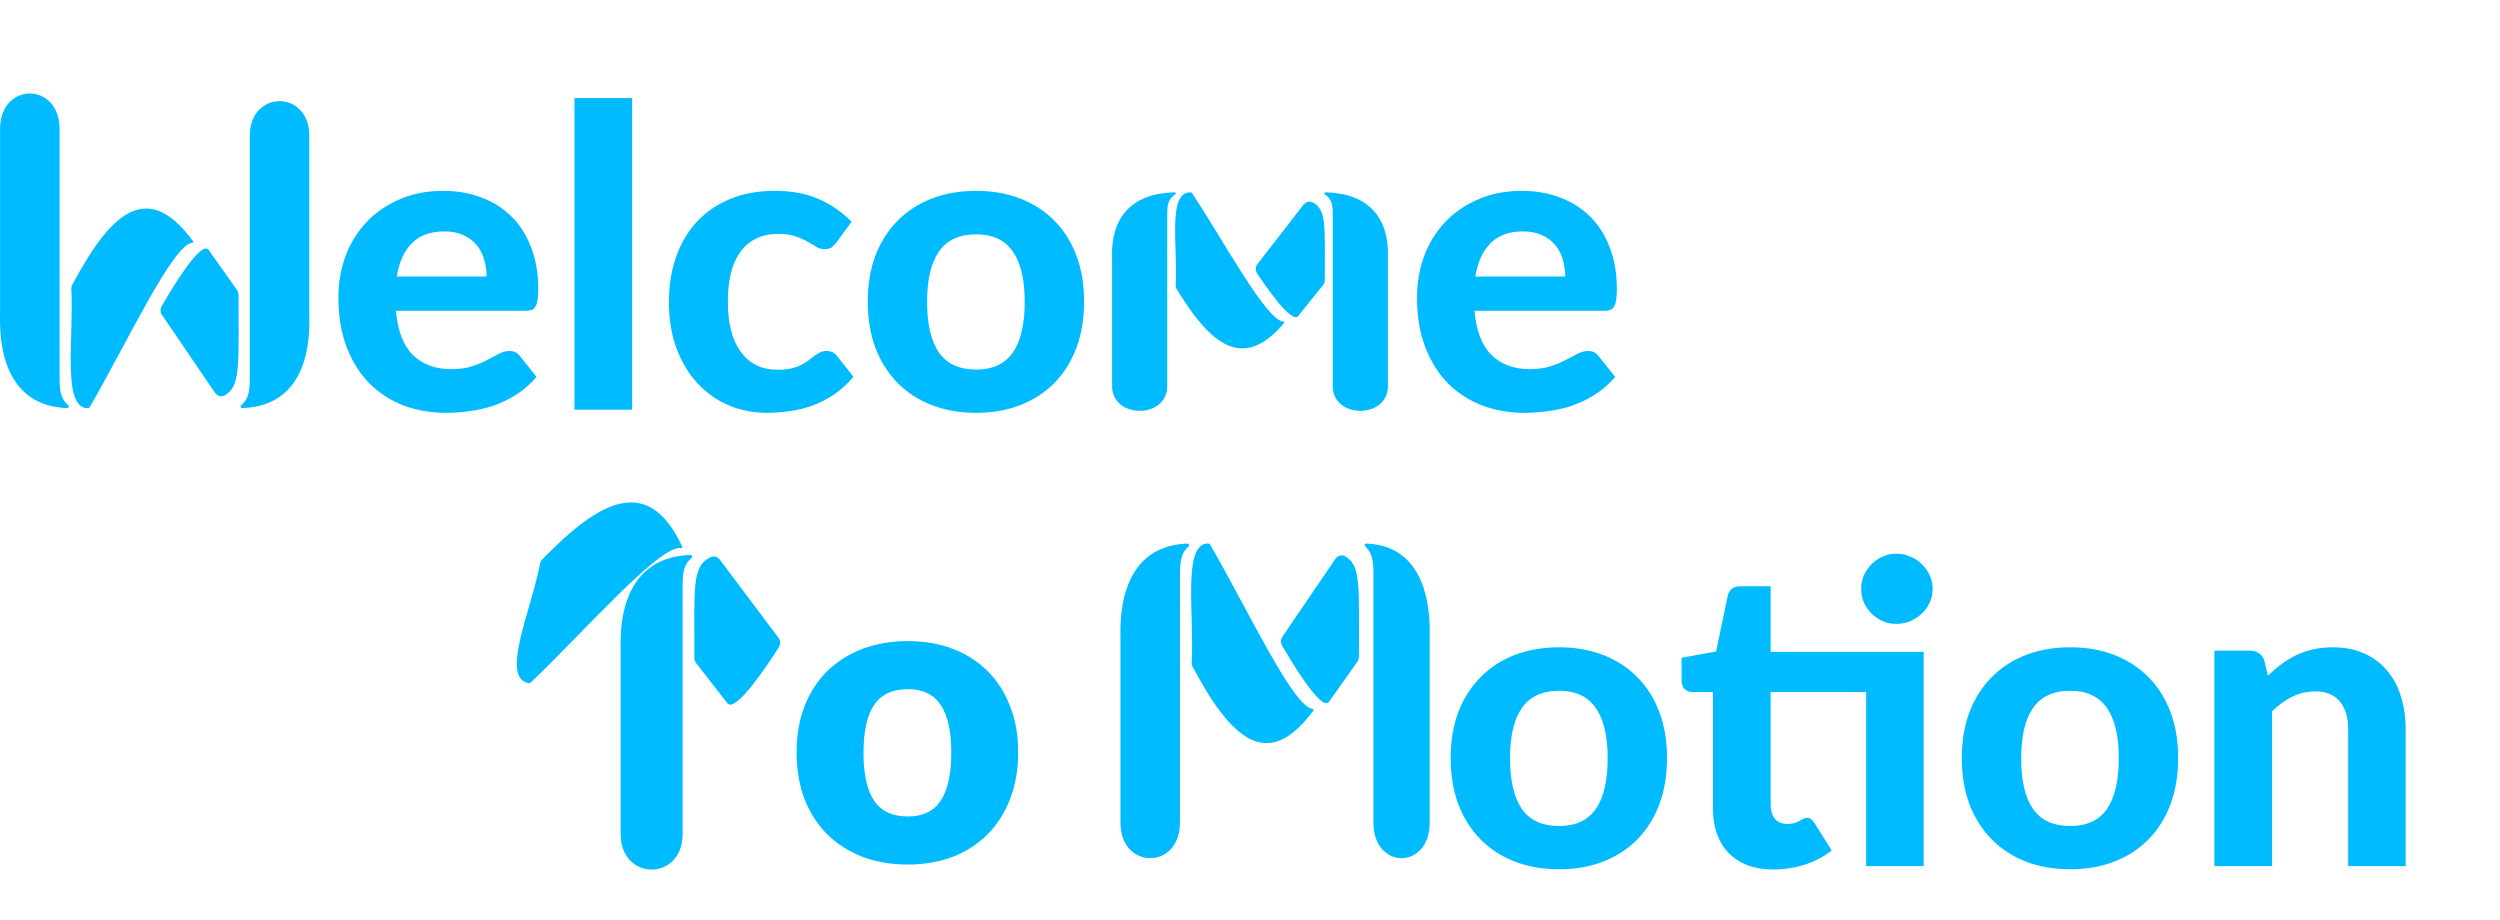
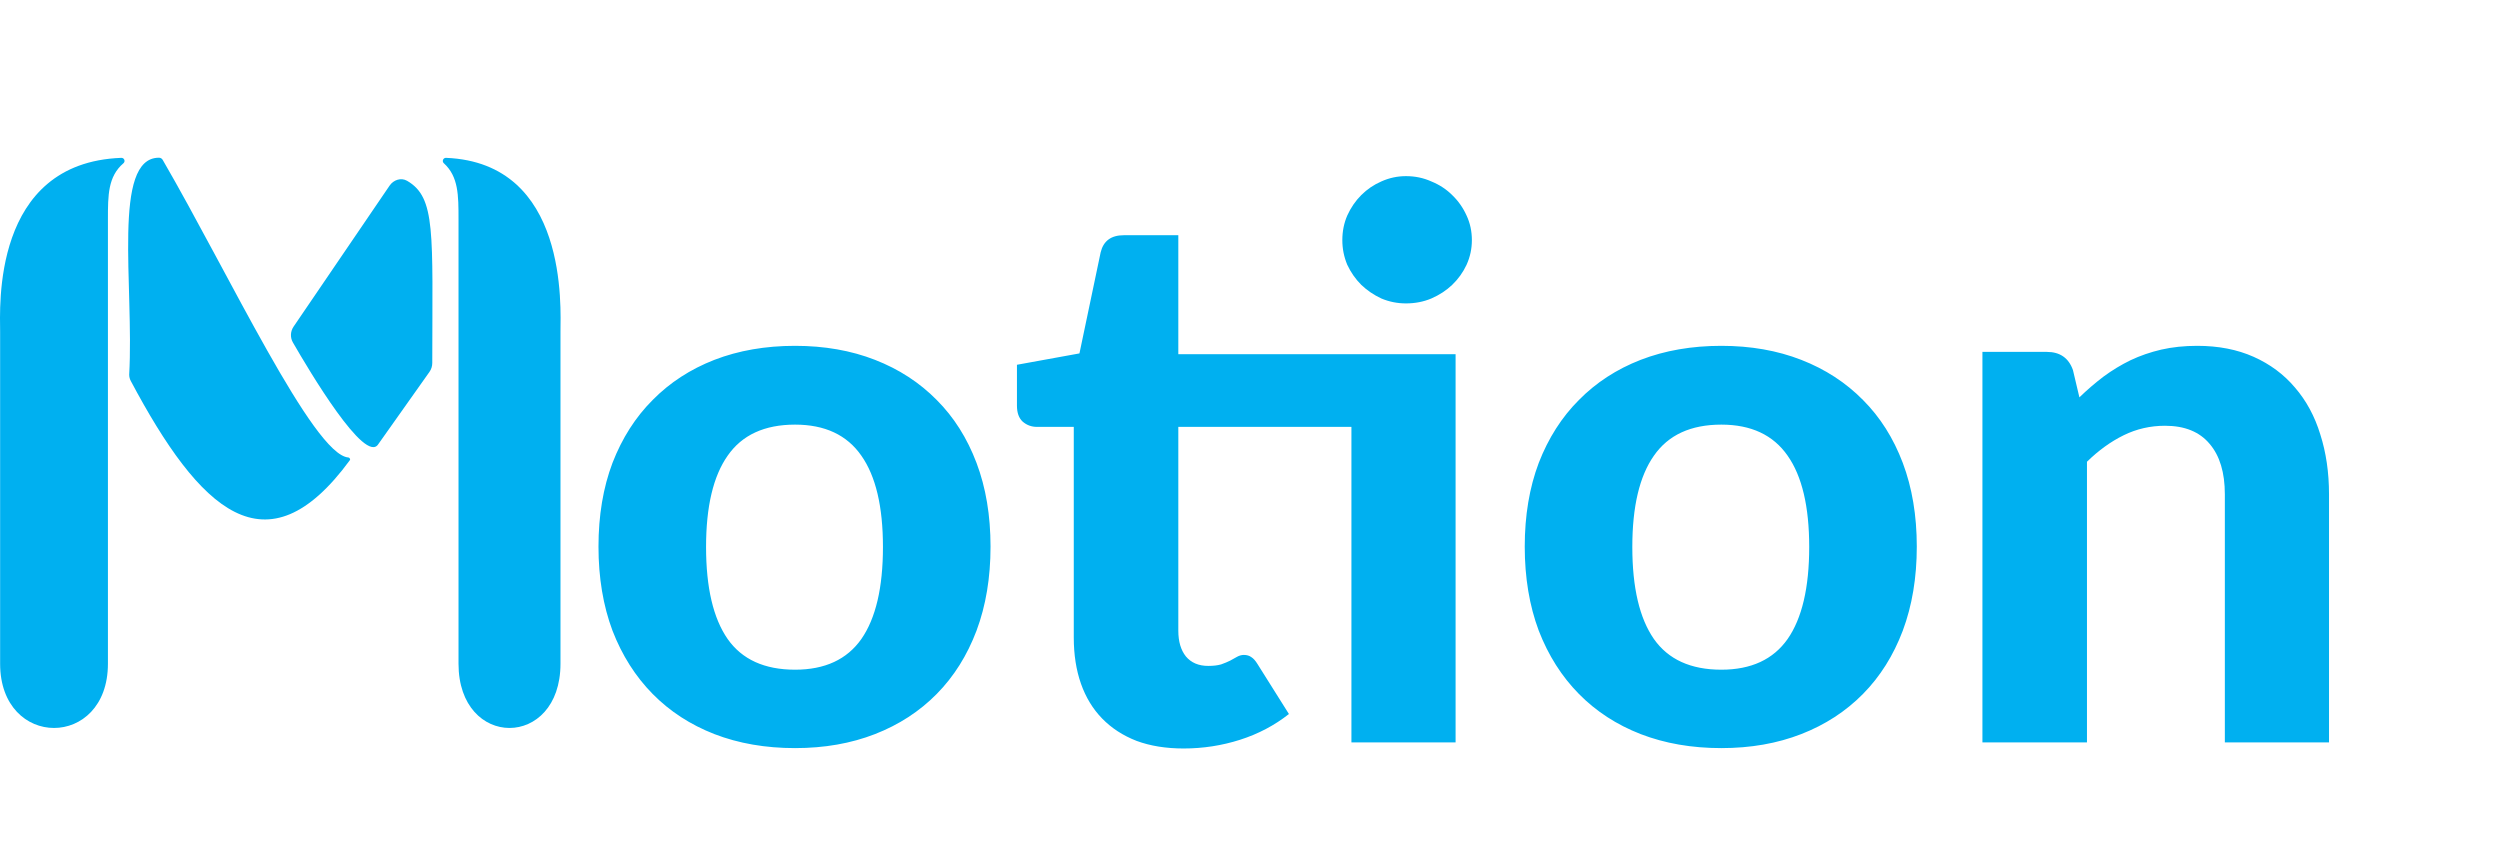
- <svg xmlns="http://www.w3.org/2000/svg" width="299" height="110" viewBox="0 0 299 110" fill="none">
-   <path d="M58.2 33.075C58.2 32.358 58.1 31.675 57.9 31.025C57.717 30.375 57.417 29.8 57 29.3C56.583 28.8 56.058 28.408 55.425 28.125C54.792 27.825 54.033 27.675 53.15 27.675C51.5 27.675 50.208 28.142 49.275 29.075C48.342 30.008 47.733 31.342 47.45 33.075H58.2ZM47.35 37.175C47.567 39.592 48.25 41.358 49.4 42.475C50.567 43.592 52.083 44.15 53.95 44.15C54.9 44.15 55.717 44.042 56.4 43.825C57.1 43.592 57.708 43.342 58.225 43.075C58.758 42.792 59.233 42.542 59.65 42.325C60.083 42.092 60.508 41.975 60.925 41.975C61.458 41.975 61.875 42.175 62.175 42.575L64.175 45.075C63.442 45.925 62.633 46.633 61.75 47.2C60.867 47.75 59.95 48.192 59 48.525C58.05 48.842 57.092 49.058 56.125 49.175C55.158 49.308 54.225 49.375 53.325 49.375C51.525 49.375 49.842 49.083 48.275 48.5C46.725 47.9 45.367 47.025 44.2 45.875C43.05 44.708 42.142 43.267 41.475 41.55C40.808 39.833 40.475 37.842 40.475 35.575C40.475 33.825 40.758 32.175 41.325 30.625C41.908 29.075 42.742 27.725 43.825 26.575C44.908 25.425 46.225 24.517 47.775 23.85C49.325 23.167 51.075 22.825 53.025 22.825C54.675 22.825 56.192 23.092 57.575 23.625C58.975 24.142 60.175 24.9 61.175 25.9C62.192 26.9 62.975 28.133 63.525 29.6C64.092 31.05 64.375 32.708 64.375 34.575C64.375 35.092 64.35 35.517 64.3 35.85C64.25 36.183 64.167 36.45 64.05 36.65C63.933 36.85 63.775 36.992 63.575 37.075C63.375 37.142 63.117 37.175 62.8 37.175H47.35ZM75.607 11.725V49H68.707V11.725H75.607ZM100.052 28.975C99.852 29.242 99.652 29.45 99.452 29.6C99.252 29.733 98.969 29.8 98.602 29.8C98.269 29.8 97.944 29.708 97.627 29.525C97.327 29.325 96.977 29.117 96.577 28.9C96.177 28.667 95.702 28.458 95.152 28.275C94.602 28.075 93.919 27.975 93.102 27.975C92.069 27.975 91.169 28.167 90.402 28.55C89.652 28.917 89.027 29.45 88.527 30.15C88.027 30.85 87.652 31.7 87.402 32.7C87.169 33.7 87.052 34.825 87.052 36.075C87.052 38.708 87.577 40.725 88.627 42.125C89.694 43.525 91.144 44.225 92.977 44.225C93.61 44.225 94.152 44.175 94.602 44.075C95.069 43.958 95.469 43.817 95.802 43.65C96.152 43.483 96.452 43.3 96.702 43.1C96.952 42.9 97.185 42.717 97.402 42.55C97.635 42.383 97.86 42.25 98.077 42.15C98.31 42.033 98.569 41.975 98.852 41.975C99.385 41.975 99.802 42.175 100.102 42.575L102.077 45.075C101.344 45.925 100.56 46.633 99.727 47.2C98.894 47.75 98.027 48.192 97.127 48.525C96.244 48.842 95.344 49.058 94.427 49.175C93.51 49.308 92.602 49.375 91.702 49.375C90.119 49.375 88.619 49.083 87.202 48.5C85.785 47.9 84.544 47.033 83.477 45.9C82.41 44.767 81.56 43.375 80.927 41.725C80.31 40.075 80.002 38.192 80.002 36.075C80.002 34.192 80.277 32.442 80.827 30.825C81.377 29.208 82.185 27.808 83.252 26.625C84.319 25.442 85.635 24.517 87.202 23.85C88.785 23.167 90.61 22.825 92.677 22.825C94.644 22.825 96.369 23.142 97.852 23.775C99.335 24.408 100.669 25.325 101.852 26.525L100.052 28.975ZM116.756 22.825C118.69 22.825 120.448 23.133 122.031 23.75C123.615 24.367 124.973 25.25 126.106 26.4C127.24 27.533 128.115 28.917 128.731 30.55C129.348 32.183 129.656 34.025 129.656 36.075C129.656 38.125 129.348 39.975 128.731 41.625C128.115 43.258 127.24 44.65 126.106 45.8C124.973 46.95 123.615 47.833 122.031 48.45C120.448 49.067 118.69 49.375 116.756 49.375C114.806 49.375 113.031 49.067 111.431 48.45C109.848 47.833 108.49 46.95 107.356 45.8C106.223 44.65 105.34 43.258 104.706 41.625C104.09 39.975 103.781 38.125 103.781 36.075C103.781 34.025 104.09 32.183 104.706 30.55C105.34 28.917 106.223 27.533 107.356 26.4C108.49 25.25 109.848 24.367 111.431 23.75C113.031 23.133 114.806 22.825 116.756 22.825ZM116.756 44.2C118.723 44.2 120.181 43.525 121.131 42.175C122.081 40.808 122.556 38.783 122.556 36.1C122.556 33.433 122.081 31.425 121.131 30.075C120.181 28.708 118.723 28.025 116.756 28.025C114.74 28.025 113.256 28.708 112.306 30.075C111.356 31.425 110.881 33.433 110.881 36.1C110.881 38.783 111.356 40.808 112.306 42.175C113.256 43.525 114.74 44.2 116.756 44.2Z" fill="#00BBFF" />
-   <path d="M186.475 77.416C188.408 77.416 190.167 77.724 191.75 78.341C193.333 78.958 194.692 79.841 195.825 80.991C196.958 82.124 197.833 83.508 198.45 85.141C199.067 86.774 199.375 88.616 199.375 90.666C199.375 92.716 199.067 94.566 198.45 96.216C197.833 97.849 196.958 99.241 195.825 100.391C194.692 101.541 193.333 102.424 191.75 103.041C190.167 103.658 188.408 103.966 186.475 103.966C184.525 103.966 182.75 103.658 181.15 103.041C179.567 102.424 178.208 101.541 177.075 100.391C175.942 99.241 175.058 97.849 174.425 96.216C173.808 94.566 173.5 92.716 173.5 90.666C173.5 88.616 173.808 86.774 174.425 85.141C175.058 83.508 175.942 82.124 177.075 80.991C178.208 79.841 179.567 78.958 181.15 78.341C182.75 77.724 184.525 77.416 186.475 77.416ZM186.475 98.791C188.442 98.791 189.9 98.116 190.85 96.766C191.8 95.399 192.275 93.374 192.275 90.691C192.275 88.024 191.8 86.016 190.85 84.666C189.9 83.299 188.442 82.616 186.475 82.616C184.458 82.616 182.975 83.299 182.025 84.666C181.075 86.016 180.6 88.024 180.6 90.691C180.6 93.374 181.075 95.399 182.025 96.766C182.975 98.116 184.458 98.791 186.475 98.791ZM230.069 103.591H223.194V82.766H211.769V96.216C211.769 96.933 211.936 97.499 212.269 97.916C212.619 98.333 213.111 98.541 213.744 98.541C214.077 98.541 214.361 98.508 214.594 98.441C214.827 98.358 215.027 98.274 215.194 98.191C215.361 98.091 215.511 98.008 215.644 97.941C215.794 97.858 215.944 97.816 216.094 97.816C216.294 97.816 216.461 97.866 216.594 97.966C216.727 98.049 216.861 98.199 216.994 98.416L219.069 101.716C218.119 102.466 217.044 103.033 215.844 103.416C214.644 103.799 213.402 103.991 212.119 103.991C210.952 103.991 209.919 103.824 209.019 103.491C208.119 103.141 207.361 102.649 206.744 102.016C206.127 101.383 205.661 100.616 205.344 99.716C205.027 98.816 204.869 97.799 204.869 96.666V82.766H202.444C202.077 82.766 201.761 82.649 201.494 82.416C201.244 82.183 201.119 81.833 201.119 81.366V78.666L205.244 77.916L206.644 71.241C206.827 70.491 207.336 70.116 208.169 70.116H211.769V77.966H230.069V103.591ZM231.144 70.441C231.144 71.008 231.027 71.549 230.794 72.066C230.561 72.566 230.244 73.008 229.844 73.391C229.461 73.758 229.002 74.058 228.469 74.291C227.952 74.508 227.394 74.616 226.794 74.616C226.227 74.616 225.686 74.508 225.169 74.291C224.669 74.058 224.227 73.758 223.844 73.391C223.461 73.008 223.152 72.566 222.919 72.066C222.702 71.549 222.594 71.008 222.594 70.441C222.594 69.858 222.702 69.316 222.919 68.816C223.152 68.299 223.461 67.849 223.844 67.466C224.227 67.083 224.669 66.783 225.169 66.566C225.686 66.333 226.227 66.216 226.794 66.216C227.394 66.216 227.952 66.333 228.469 66.566C229.002 66.783 229.461 67.083 229.844 67.466C230.244 67.849 230.561 68.299 230.794 68.816C231.027 69.316 231.144 69.858 231.144 70.441ZM247.608 77.416C249.541 77.416 251.299 77.724 252.883 78.341C254.466 78.958 255.824 79.841 256.958 80.991C258.091 82.124 258.966 83.508 259.583 85.141C260.199 86.774 260.508 88.616 260.508 90.666C260.508 92.716 260.199 94.566 259.583 96.216C258.966 97.849 258.091 99.241 256.958 100.391C255.824 101.541 254.466 102.424 252.883 103.041C251.299 103.658 249.541 103.966 247.608 103.966C245.658 103.966 243.883 103.658 242.283 103.041C240.699 102.424 239.341 101.541 238.208 100.391C237.074 99.241 236.191 97.849 235.558 96.216C234.941 94.566 234.633 92.716 234.633 90.666C234.633 88.616 234.941 86.774 235.558 85.141C236.191 83.508 237.074 82.124 238.208 80.991C239.341 79.841 240.699 78.958 242.283 78.341C243.883 77.724 245.658 77.416 247.608 77.416ZM247.608 98.791C249.574 98.791 251.033 98.116 251.983 96.766C252.933 95.399 253.408 93.374 253.408 90.691C253.408 88.024 252.933 86.016 251.983 84.666C251.033 83.299 249.574 82.616 247.608 82.616C245.591 82.616 244.108 83.299 243.158 84.666C242.208 86.016 241.733 88.024 241.733 90.691C241.733 93.374 242.208 95.399 243.158 96.766C244.108 98.116 245.591 98.791 247.608 98.791ZM271.24 80.816C271.757 80.316 272.29 79.858 272.84 79.441C273.407 79.024 273.999 78.666 274.615 78.366C275.249 78.066 275.924 77.833 276.64 77.666C277.374 77.499 278.165 77.416 279.015 77.416C280.415 77.416 281.657 77.658 282.74 78.141C283.824 78.624 284.732 79.299 285.465 80.166C286.215 81.033 286.774 82.066 287.14 83.266C287.524 84.466 287.715 85.783 287.715 87.216V103.591H280.84V87.216C280.84 85.783 280.507 84.674 279.84 83.891C279.174 83.091 278.19 82.691 276.89 82.691C275.924 82.691 275.015 82.899 274.165 83.316C273.315 83.733 272.507 84.316 271.74 85.066V103.591H264.84V77.816H269.09C269.957 77.816 270.532 78.216 270.815 79.016L271.24 80.816Z" fill="#00BBFF" />
-   <path d="M108.575 76.675C110.542 76.675 112.333 76.983 113.95 77.6C115.567 78.217 116.95 79.1 118.1 80.25C119.267 81.4 120.167 82.8 120.8 84.45C121.45 86.083 121.775 87.925 121.775 89.975C121.775 92.042 121.45 93.908 120.8 95.575C120.167 97.225 119.267 98.633 118.1 99.8C116.95 100.95 115.567 101.842 113.95 102.475C112.333 103.092 110.542 103.4 108.575 103.4C106.592 103.4 104.783 103.092 103.15 102.475C101.533 101.842 100.133 100.95 98.95 99.8C97.783 98.633 96.875 97.225 96.225 95.575C95.592 93.908 95.275 92.042 95.275 89.975C95.275 87.925 95.592 86.083 96.225 84.45C96.875 82.8 97.783 81.4 98.95 80.25C100.133 79.1 101.533 78.217 103.15 77.6C104.783 76.983 106.592 76.675 108.575 76.675ZM108.575 97.65C110.358 97.65 111.667 97.025 112.5 95.775C113.35 94.508 113.775 92.592 113.775 90.025C113.775 87.458 113.35 85.55 112.5 84.3C111.667 83.05 110.358 82.425 108.575 82.425C106.742 82.425 105.4 83.05 104.55 84.3C103.7 85.55 103.275 87.458 103.275 90.025C103.275 92.592 103.7 94.508 104.55 95.775C105.4 97.025 106.742 97.65 108.575 97.65Z" fill="#00BBFF" />
-   <path d="M29.877 16.233C29.877 10.716 36.992 10.716 36.992 16.233L36.992 37.612C36.992 39.138 37.565 48.499 28.987 48.811C28.816 48.817 28.716 48.617 28.828 48.487C28.836 48.479 28.844 48.471 28.852 48.463C29.877 47.602 29.877 46.399 29.877 44.854L29.877 44.854L29.877 16.233Z" fill="#00BBFF" />
-   <path d="M22.992 29.035C20.684 29.197 15.081 41.193 10.736 48.679C10.685 48.767 10.593 48.819 10.491 48.819C7.382 48.819 8.855 40.358 8.527 34.5C8.527 34.357 8.563 34.215 8.63 34.089C13.176 25.54 17.57 21.322 23.093 28.859C23.139 28.919 23.068 29.03 22.992 29.035Z" fill="#00BBFF" />
-   <path d="M19.331 36.626C20.418 34.736 24.102 28.545 24.967 29.914L28.346 34.686C28.466 34.855 28.53 35.062 28.53 35.269C28.536 43.895 28.776 46.188 26.868 47.295C26.469 47.527 25.971 47.356 25.712 46.975L19.375 37.669C19.163 37.356 19.143 36.954 19.331 36.626Z" fill="#00BBFF" />
-   <path d="M7.123 15.423C7.123 9.769 0.008 9.769 0.008 15.423L0.008 37.334C0.008 38.897 -0.565 48.487 8.007 48.811C8.182 48.817 8.285 48.614 8.172 48.479C8.164 48.47 8.156 48.462 8.147 48.454C7.123 47.572 7.123 46.339 7.123 44.755V44.755L7.123 15.423Z" fill="#00BBFF" />
-   <path d="M159.399 46.191C159.399 50.118 165.993 50.118 165.993 46.191L165.993 30.976C165.993 29.888 166.526 23.201 158.526 23.004C158.401 23.001 158.335 23.155 158.429 23.238C158.434 23.243 158.44 23.247 158.446 23.251C159.399 23.864 159.399 24.721 159.399 25.822L159.399 25.822L159.399 46.191Z" fill="#00BBFF" />
-   <path d="M153.523 38.47C151.477 38.395 146.467 28.991 142.583 23.12C142.532 23.044 142.448 23 142.357 23C139.584 23 140.897 29.616 140.605 34.196C140.605 34.307 140.636 34.418 140.694 34.513C144.75 41.2 148.67 44.502 153.597 38.607C153.636 38.561 153.584 38.472 153.523 38.47Z" fill="#00BBFF" />
-   <path d="M150.353 32.703C151.441 34.348 154.524 38.814 155.268 37.782L158.224 34.123C158.367 33.945 158.446 33.718 158.446 33.49C158.453 26.854 158.655 25.065 156.981 24.2C156.605 24.006 156.154 24.157 155.894 24.491L150.403 31.562C150.144 31.895 150.121 32.352 150.353 32.703Z" fill="#00BBFF" />
-   <path d="M139.601 46.191C139.601 50.118 133.007 50.118 133.007 46.191V30.976C133.007 29.888 132.474 23.201 140.474 23.004C140.599 23.001 140.665 23.155 140.571 23.238C140.566 23.243 140.56 23.247 140.554 23.251C139.601 23.864 139.601 24.721 139.601 25.822V25.822L139.601 46.191Z" fill="#00BBFF" />
-   <path d="M187.2 33.075C187.2 32.358 187.1 31.675 186.9 31.025C186.717 30.375 186.417 29.8 186 29.3C185.583 28.8 185.058 28.408 184.425 28.125C183.792 27.825 183.033 27.675 182.15 27.675C180.5 27.675 179.208 28.142 178.275 29.075C177.342 30.008 176.733 31.342 176.45 33.075H187.2ZM176.35 37.175C176.567 39.592 177.25 41.358 178.4 42.475C179.567 43.592 181.083 44.15 182.95 44.15C183.9 44.15 184.717 44.042 185.4 43.825C186.1 43.592 186.708 43.342 187.225 43.075C187.758 42.792 188.233 42.542 188.65 42.325C189.083 42.092 189.508 41.975 189.925 41.975C190.458 41.975 190.875 42.175 191.175 42.575L193.175 45.075C192.442 45.925 191.633 46.633 190.75 47.2C189.867 47.75 188.95 48.192 188 48.525C187.05 48.842 186.092 49.058 185.125 49.175C184.158 49.308 183.225 49.375 182.325 49.375C180.525 49.375 178.842 49.083 177.275 48.5C175.725 47.9 174.367 47.025 173.2 45.875C172.05 44.708 171.142 43.267 170.475 41.55C169.808 39.833 169.475 37.842 169.475 35.575C169.475 33.825 169.758 32.175 170.325 30.625C170.908 29.075 171.742 27.725 172.825 26.575C173.908 25.425 175.225 24.517 176.775 23.85C178.325 23.167 180.075 22.825 182.025 22.825C183.675 22.825 185.192 23.092 186.575 23.625C187.975 24.142 189.175 24.9 190.175 25.9C191.192 26.9 191.975 28.133 192.525 29.6C193.092 31.05 193.375 32.708 193.375 34.575C193.375 35.092 193.35 35.517 193.3 35.85C193.25 36.183 193.167 36.45 193.05 36.65C192.933 36.85 192.775 36.992 192.575 37.075C192.375 37.142 192.117 37.175 191.8 37.175H176.35Z" fill="#00BBFF" />
-   <path d="M164.262 98.396C164.262 104.05 170.992 104.05 170.992 98.396L170.992 76.485C170.992 74.923 171.534 65.343 163.44 65.009C163.265 65.002 163.161 65.202 163.27 65.34C163.277 65.349 163.285 65.357 163.294 65.365C164.262 66.248 164.262 67.481 164.262 69.064L164.262 69.064L164.262 98.396Z" fill="#00BBFF" />
-   <path d="M156.992 84.784C154.684 84.622 149.081 72.626 144.736 65.14C144.685 65.052 144.593 65 144.491 65C141.382 65 142.855 73.461 142.527 79.319C142.527 79.462 142.563 79.604 142.63 79.73C147.176 88.279 151.57 92.497 157.093 84.96C157.139 84.9 157.068 84.789 156.992 84.784Z" fill="#00BBFF" />
-   <path d="M153.331 77.193C154.418 79.083 158.102 85.274 158.967 83.906L162.346 79.134C162.466 78.965 162.53 78.757 162.53 78.55C162.536 69.925 162.776 67.631 160.868 66.524C160.469 66.293 159.972 66.463 159.712 66.844L153.375 76.15C153.163 76.463 153.143 76.866 153.331 77.193Z" fill="#00BBFF" />
-   <path d="M141.123 98.396C141.123 104.05 134.008 104.05 134.008 98.396V76.485C134.008 74.922 133.435 65.332 142.007 65.008C142.182 65.002 142.285 65.205 142.172 65.34C142.164 65.349 142.156 65.357 142.147 65.365C141.123 66.247 141.123 67.48 141.123 69.064V69.064L141.123 98.396Z" fill="#00BBFF" />
-   <path d="M81.643 99.759C81.643 105.414 74.228 105.414 74.228 99.759L74.228 77.849C74.228 76.285 73.63 66.689 82.574 66.372C82.75 66.365 82.851 66.571 82.735 66.704C82.728 66.713 82.719 66.721 82.71 66.728C81.643 67.611 81.643 68.844 81.643 70.427L81.643 70.428L81.643 99.759Z" fill="#00BBFF" />
-   <path d="M81.469 65.544C78.979 65.092 69.998 75.399 63.483 81.626C63.402 81.704 63.288 81.734 63.178 81.709C59.848 80.947 63.516 73.082 64.613 67.308C64.648 67.169 64.721 67.041 64.821 66.937C71.803 59.739 77.553 56.712 81.606 65.395C81.64 65.463 81.545 65.558 81.469 65.544Z" fill="#00BBFF" />
-   <path d="M93.154 77.405C91.925 79.342 87.918 85.433 86.972 84.075L83.259 79.314C83.121 79.139 83.047 78.917 83.047 78.694C83.04 69.939 82.769 67.722 84.99 66.637C85.379 66.447 85.84 66.598 86.1 66.945L93.107 76.286C93.353 76.614 93.374 77.059 93.154 77.405Z" fill="#00BBFF" />
+ <svg xmlns="http://www.w3.org/2000/svg" width="165" height="56" viewBox="0 0 165 56" fill="none">
+   <path d="M52.475 22.825C54.408 22.825 56.167 23.133 57.75 23.75C59.333 24.367 60.692 25.25 61.825 26.4C62.958 27.533 63.833 28.917 64.45 30.55C65.067 32.183 65.375 34.025 65.375 36.075C65.375 38.125 65.067 39.975 64.45 41.625C63.833 43.258 62.958 44.65 61.825 45.8C60.692 46.95 59.333 47.833 57.75 48.45C56.167 49.067 54.408 49.375 52.475 49.375C50.525 49.375 48.75 49.067 47.15 48.45C45.567 47.833 44.208 46.95 43.075 45.8C41.942 44.65 41.058 43.258 40.425 41.625C39.808 39.975 39.5 38.125 39.5 36.075C39.5 34.025 39.808 32.183 40.425 30.55C41.058 28.917 41.942 27.533 43.075 26.4C44.208 25.25 45.567 24.367 47.15 23.75C48.75 23.133 50.525 22.825 52.475 22.825ZM52.475 44.2C54.442 44.2 55.9 43.525 56.85 42.175C57.8 40.808 58.275 38.783 58.275 36.1C58.275 33.433 57.8 31.425 56.85 30.075C55.9 28.708 54.442 28.025 52.475 28.025C50.458 28.025 48.975 28.708 48.025 30.075C47.075 31.425 46.6 33.433 46.6 36.1C46.6 38.783 47.075 40.808 48.025 42.175C48.975 43.525 50.458 44.2 52.475 44.2ZM96.069 49H89.194V28.175H77.769V41.625C77.769 42.342 77.936 42.908 78.269 43.325C78.619 43.742 79.111 43.95 79.744 43.95C80.078 43.95 80.361 43.917 80.594 43.85C80.828 43.767 81.028 43.683 81.194 43.6C81.361 43.5 81.511 43.417 81.644 43.35C81.794 43.267 81.944 43.225 82.094 43.225C82.294 43.225 82.461 43.275 82.594 43.375C82.728 43.458 82.861 43.608 82.994 43.825L85.069 47.125C84.119 47.875 83.044 48.442 81.844 48.825C80.644 49.208 79.403 49.4 78.119 49.4C76.953 49.4 75.919 49.233 75.019 48.9C74.119 48.55 73.361 48.058 72.744 47.425C72.127 46.792 71.661 46.025 71.344 45.125C71.028 44.225 70.869 43.208 70.869 42.075V28.175H68.444C68.078 28.175 67.761 28.058 67.494 27.825C67.244 27.592 67.119 27.242 67.119 26.775V24.075L71.244 23.325L72.644 16.65C72.828 15.9 73.336 15.525 74.169 15.525H77.769V23.375H96.069V49ZM97.144 15.85C97.144 16.417 97.028 16.958 96.794 17.475C96.561 17.975 96.244 18.417 95.844 18.8C95.461 19.167 95.002 19.467 94.469 19.7C93.953 19.917 93.394 20.025 92.794 20.025C92.228 20.025 91.686 19.917 91.169 19.7C90.669 19.467 90.228 19.167 89.844 18.8C89.461 18.417 89.153 17.975 88.919 17.475C88.703 16.958 88.594 16.417 88.594 15.85C88.594 15.267 88.703 14.725 88.919 14.225C89.153 13.708 89.461 13.258 89.844 12.875C90.228 12.492 90.669 12.192 91.169 11.975C91.686 11.742 92.228 11.625 92.794 11.625C93.394 11.625 93.953 11.742 94.469 11.975C95.002 12.192 95.461 12.492 95.844 12.875C96.244 13.258 96.561 13.708 96.794 14.225C97.028 14.725 97.144 15.267 97.144 15.85ZM113.608 22.825C115.541 22.825 117.299 23.133 118.883 23.75C120.466 24.367 121.824 25.25 122.958 26.4C124.091 27.533 124.966 28.917 125.583 30.55C126.199 32.183 126.508 34.025 126.508 36.075C126.508 38.125 126.199 39.975 125.583 41.625C124.966 43.258 124.091 44.65 122.958 45.8C121.824 46.95 120.466 47.833 118.883 48.45C117.299 49.067 115.541 49.375 113.608 49.375C111.658 49.375 109.883 49.067 108.283 48.45C106.699 47.833 105.341 46.95 104.208 45.8C103.074 44.65 102.191 43.258 101.558 41.625C100.941 39.975 100.633 38.125 100.633 36.075C100.633 34.025 100.941 32.183 101.558 30.55C102.191 28.917 103.074 27.533 104.208 26.4C105.341 25.25 106.699 24.367 108.283 23.75C109.883 23.133 111.658 22.825 113.608 22.825ZM113.608 44.2C115.574 44.2 117.033 43.525 117.983 42.175C118.933 40.808 119.408 38.783 119.408 36.1C119.408 33.433 118.933 31.425 117.983 30.075C117.033 28.708 115.574 28.025 113.608 28.025C111.591 28.025 110.108 28.708 109.158 30.075C108.208 31.425 107.733 33.433 107.733 36.1C107.733 38.783 108.208 40.808 109.158 42.175C110.108 43.525 111.591 44.2 113.608 44.2ZM137.24 26.225C137.757 25.725 138.29 25.267 138.84 24.85C139.407 24.433 139.999 24.075 140.615 23.775C141.249 23.475 141.924 23.242 142.64 23.075C143.374 22.908 144.165 22.825 145.015 22.825C146.415 22.825 147.657 23.067 148.74 23.55C149.824 24.033 150.732 24.708 151.465 25.575C152.215 26.442 152.774 27.475 153.14 28.675C153.524 29.875 153.715 31.192 153.715 32.625V49H146.84V32.625C146.84 31.192 146.507 30.083 145.84 29.3C145.174 28.5 144.19 28.1 142.89 28.1C141.924 28.1 141.015 28.308 140.165 28.725C139.315 29.142 138.507 29.725 137.74 30.475V49H130.84V23.225H135.09C135.957 23.225 136.532 23.625 136.815 24.425L137.24 26.225Z" fill="#00B0F0" />
+   <path d="M30.262 43.805C30.262 49.459 36.992 49.459 36.992 43.805L36.992 21.894C36.992 20.332 37.534 10.752 29.44 10.418C29.265 10.411 29.161 10.611 29.27 10.749C29.277 10.758 29.285 10.766 29.294 10.774C30.262 11.657 30.262 12.89 30.262 14.473L30.262 14.473L30.262 43.805Z" fill="#00B0F0" />
+   <path d="M22.992 30.193C20.684 30.031 15.081 18.036 10.736 10.549C10.685 10.461 10.593 10.409 10.491 10.409C7.382 10.409 8.855 18.87 8.527 24.728C8.527 24.871 8.563 25.013 8.63 25.139C13.176 33.688 17.57 37.906 23.093 30.369C23.139 30.309 23.068 30.198 22.992 30.193Z" fill="#00B0F0" />
+   <path d="M19.331 22.602C20.418 24.492 24.102 30.683 24.967 29.315L28.346 24.543C28.466 24.374 28.53 24.166 28.53 23.959C28.536 15.334 28.776 13.04 26.868 11.933C26.469 11.702 25.971 11.872 25.712 12.253L19.375 21.559C19.163 21.872 19.143 22.275 19.331 22.602Z" fill="#00B0F0" />
+   <path d="M7.123 43.805C7.123 49.459 0.008 49.459 0.008 43.805L0.008 21.894C0.008 20.331 -0.565 10.741 8.007 10.418C8.182 10.411 8.285 10.614 8.172 10.749C8.164 10.758 8.156 10.766 8.147 10.774C7.123 11.656 7.123 12.889 7.123 14.473V14.473L7.123 43.805Z" fill="#00B0F0" />
</svg>
